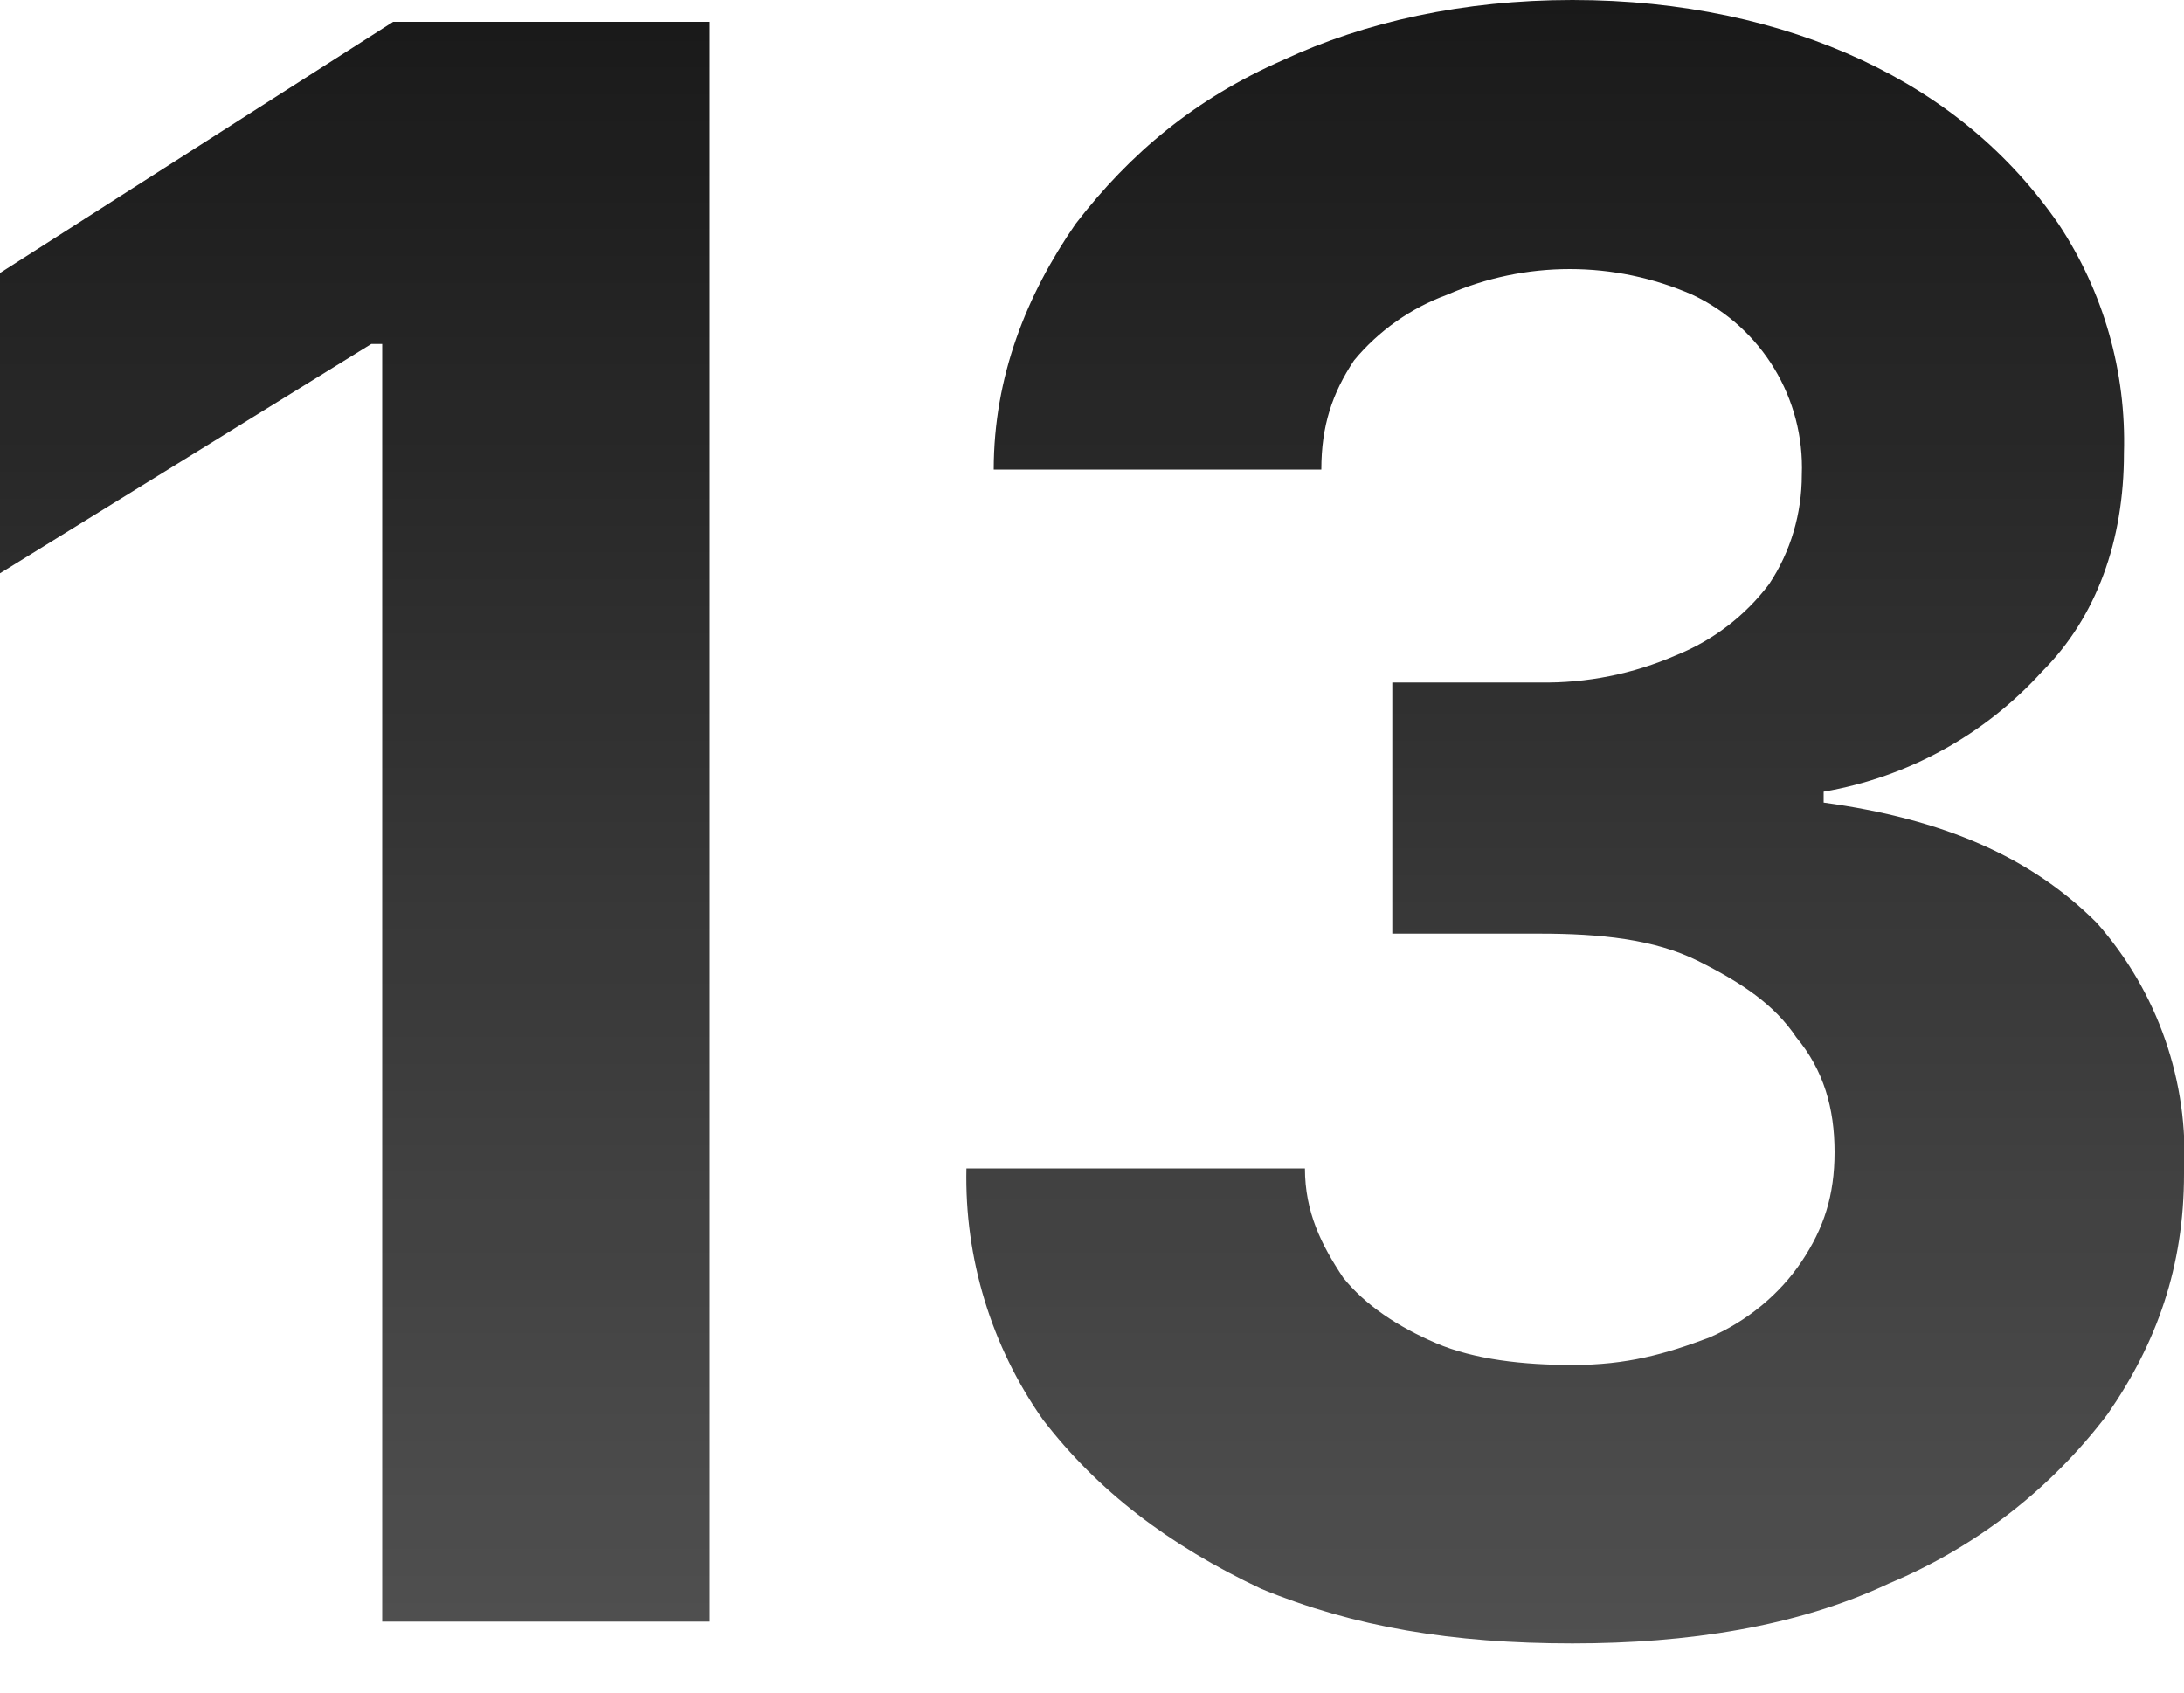
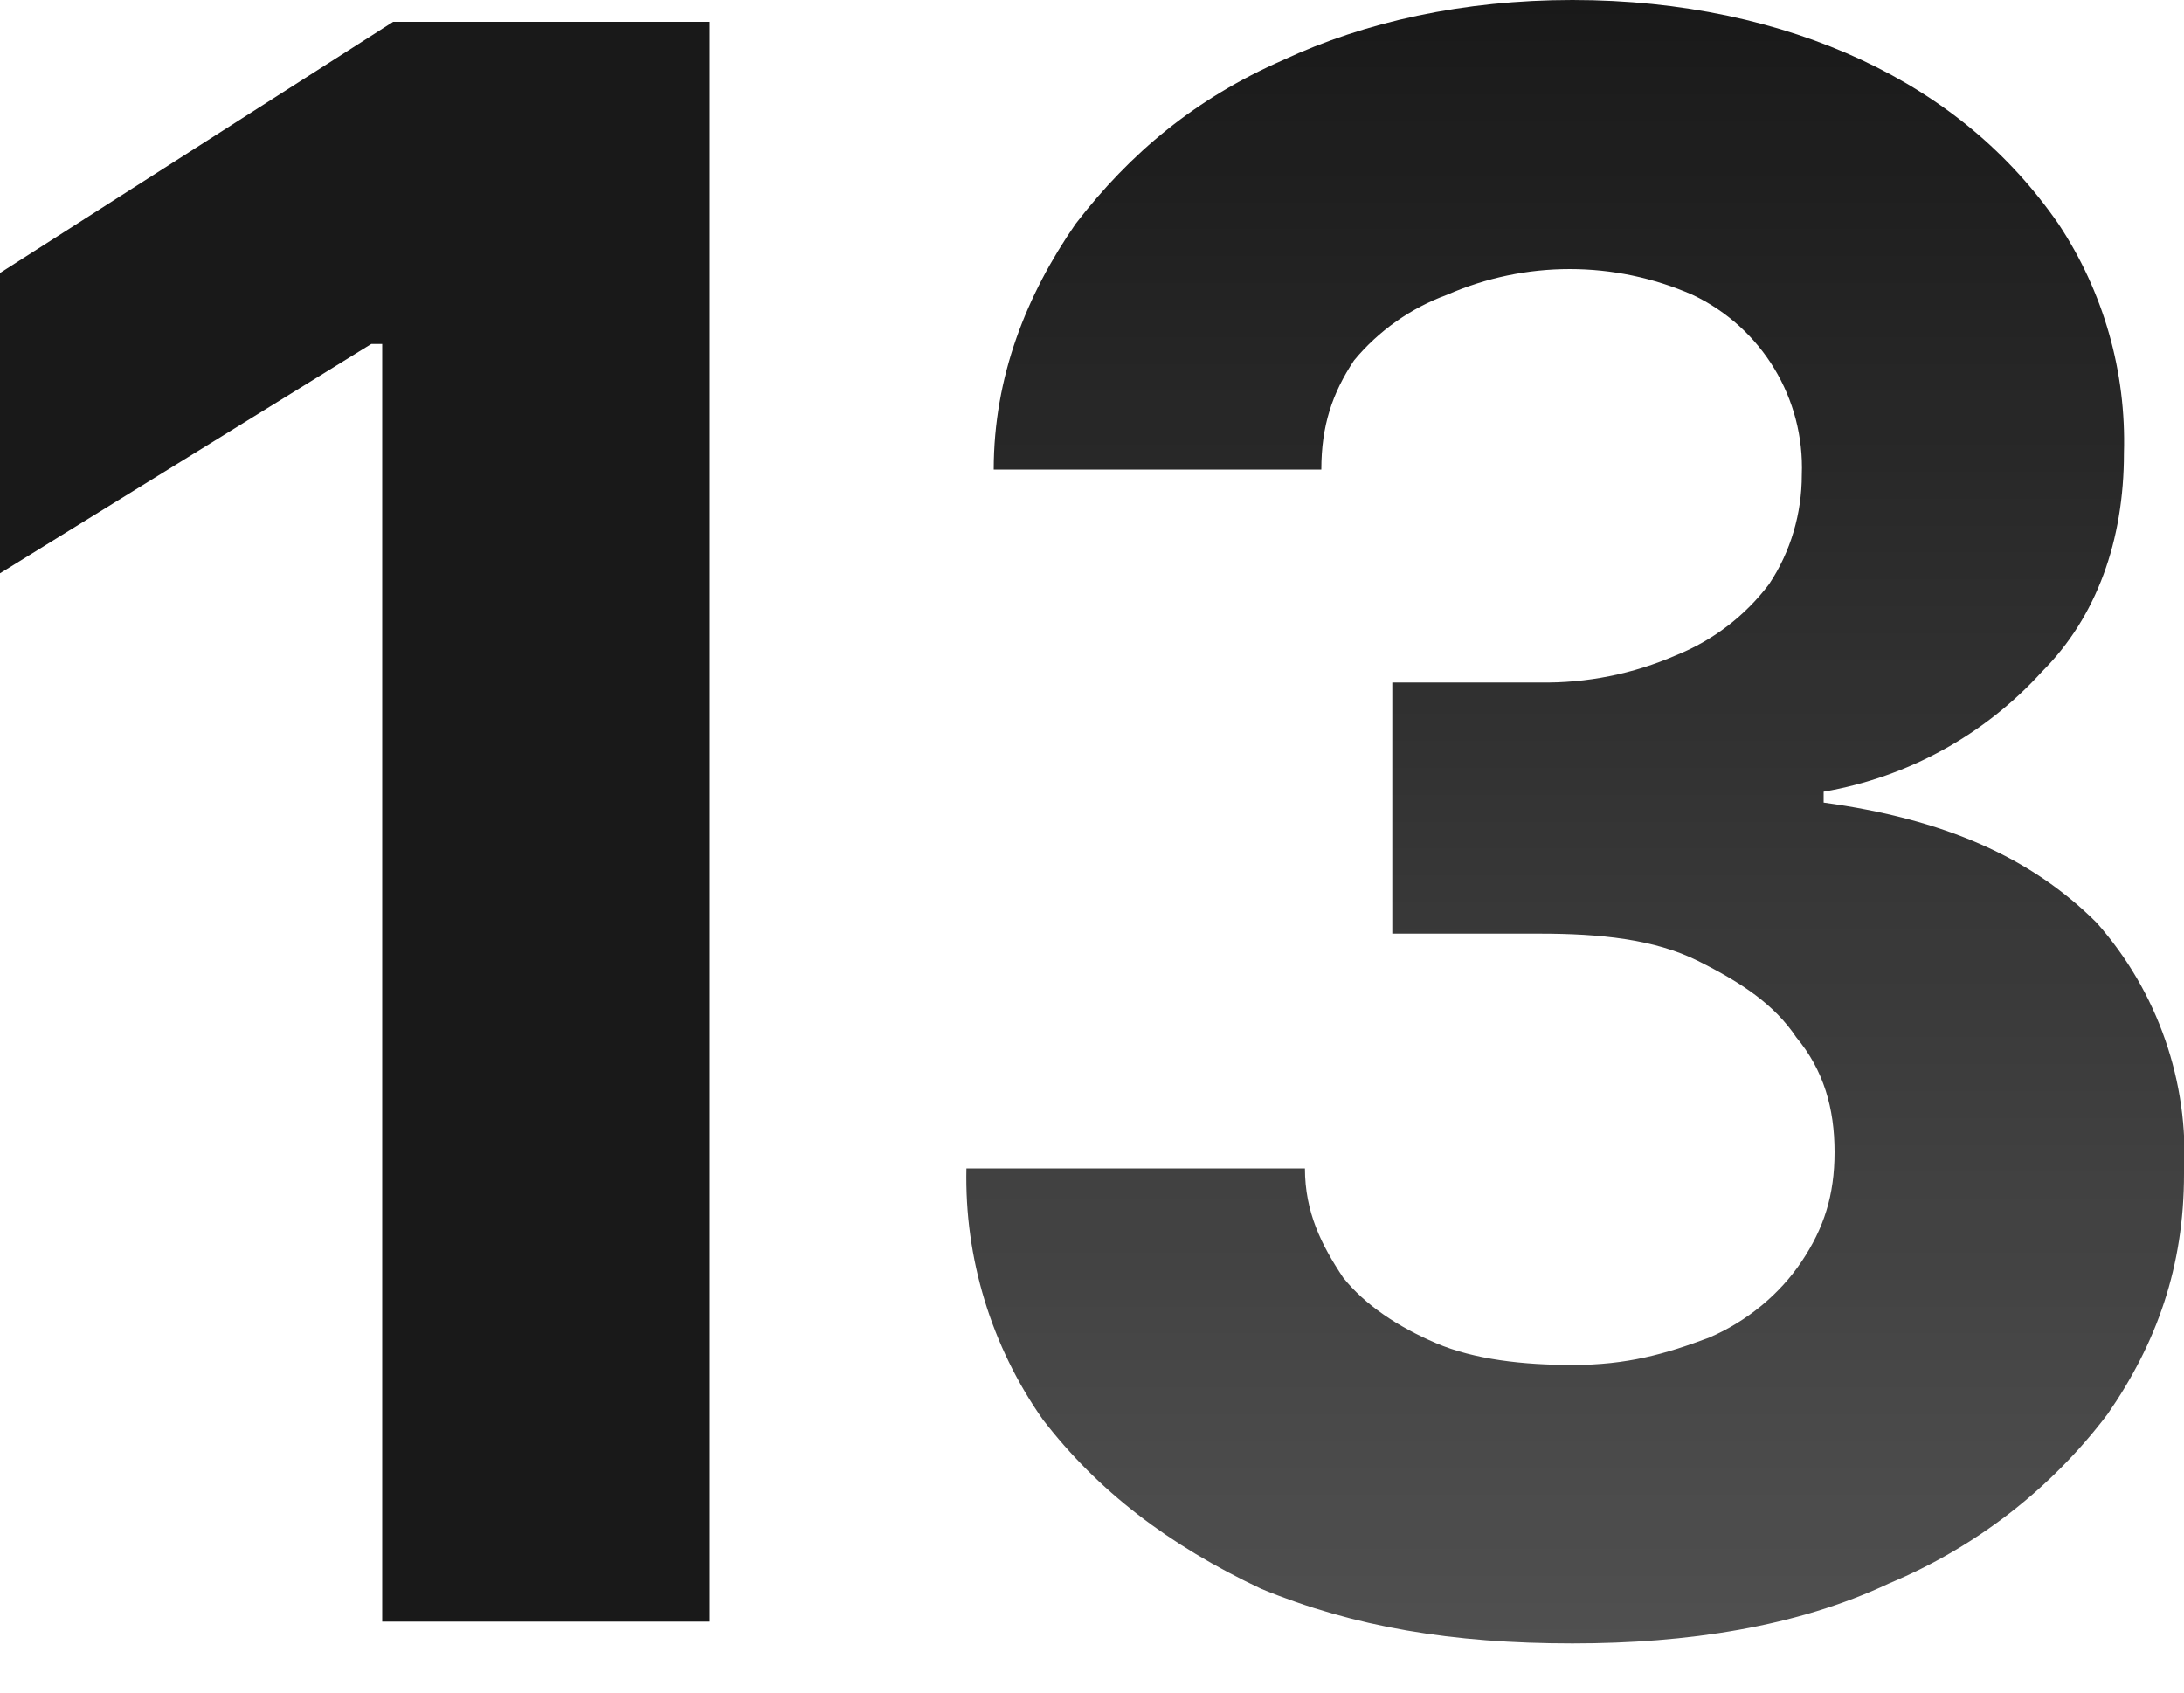
<svg xmlns="http://www.w3.org/2000/svg" width="40" height="31" fill="none">
  <g opacity=".9">
    <path fill="url(#a)" d="M13 .4v29.3H7V6.3h-.2L0 10.5V5L7.2.4H13Z" />
    <path fill="url(#b)" d="M28.8 30.1c-2.2 0-4-.3-5.7-1-1.7-.8-3-1.8-4-3.1a7.7 7.7 0 0 1-1.4-4.6h6.2c0 .8.3 1.4.7 2 .4.5 1 .9 1.7 1.2.7.3 1.6.4 2.5.4 1 0 1.7-.2 2.5-.5.7-.3 1.3-.8 1.7-1.4.4-.6.6-1.2.6-2s-.2-1.5-.7-2.1c-.4-.6-1-1-1.8-1.4-.8-.4-1.8-.5-2.9-.5h-2.7v-4.6h2.7a6 6 0 0 0 2.5-.5 4 4 0 0 0 1.7-1.3c.4-.6.6-1.3.6-2a3.5 3.5 0 0 0-2-3.3 5.6 5.6 0 0 0-4.5 0 4 4 0 0 0-1.7 1.2c-.4.6-.6 1.2-.6 2h-6c0-1.7.6-3.2 1.5-4.5 1-1.3 2.2-2.3 3.8-3C25 .4 26.8 0 28.8 0s3.8.4 5.3 1.1c1.5.7 2.7 1.7 3.6 3a7.2 7.2 0 0 1 1.2 4.2c0 1.6-.5 3-1.5 4a7 7 0 0 1-4 2.2v.2c2.2.3 3.8 1 5 2.2a6.4 6.4 0 0 1 1.6 4.6c0 1.7-.5 3.1-1.4 4.4a9.7 9.7 0 0 1-4 3.1c-1.7.8-3.7 1.1-5.8 1.1Z" />
  </g>
  <defs>
    <linearGradient id="a" x1="20" x2="20" y1="0" y2="30.1" gradientUnits="userSpaceOnUse">
      <stop />
-       <stop offset="1" stop-color="#3D3D3D" />
+       <stop offset="1" stopColor="#3D3D3D" />
    </linearGradient>
    <linearGradient id="b" x1="20" x2="20" y1="0" y2="30.1" gradientUnits="userSpaceOnUse">
      <stop />
      <stop offset="1" stop-color="#3D3D3D" />
    </linearGradient>
  </defs>
</svg>
